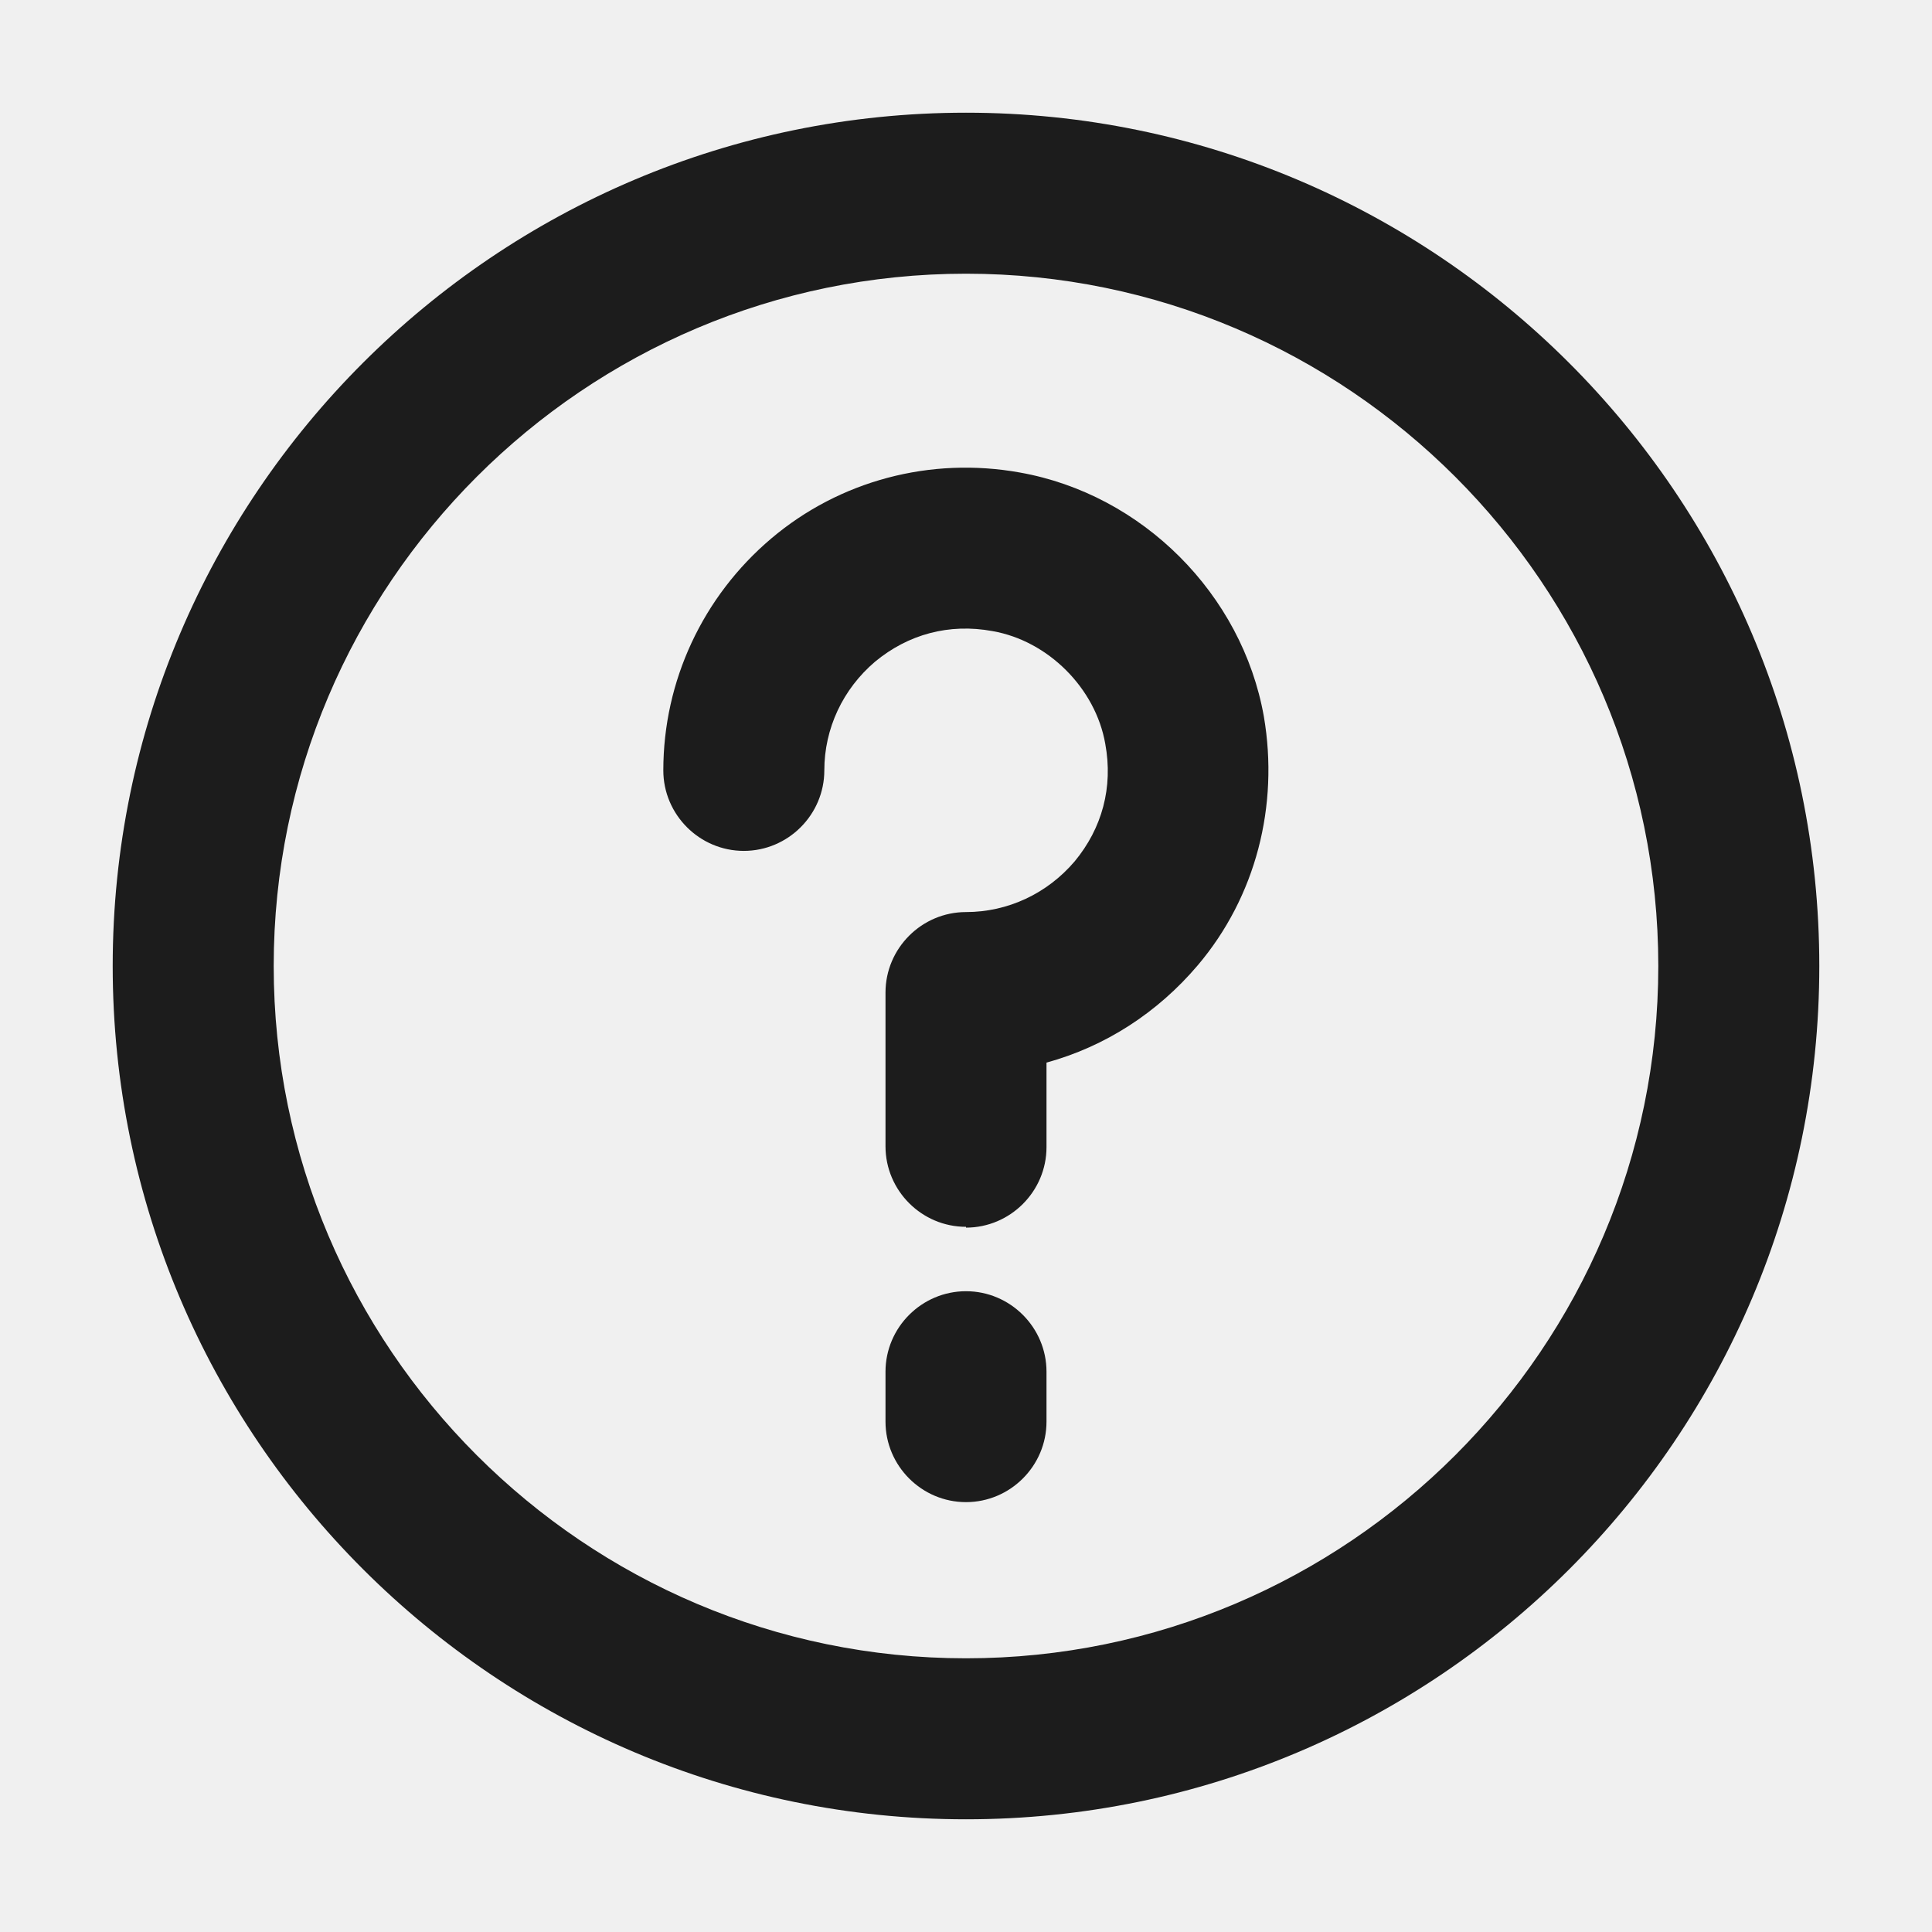
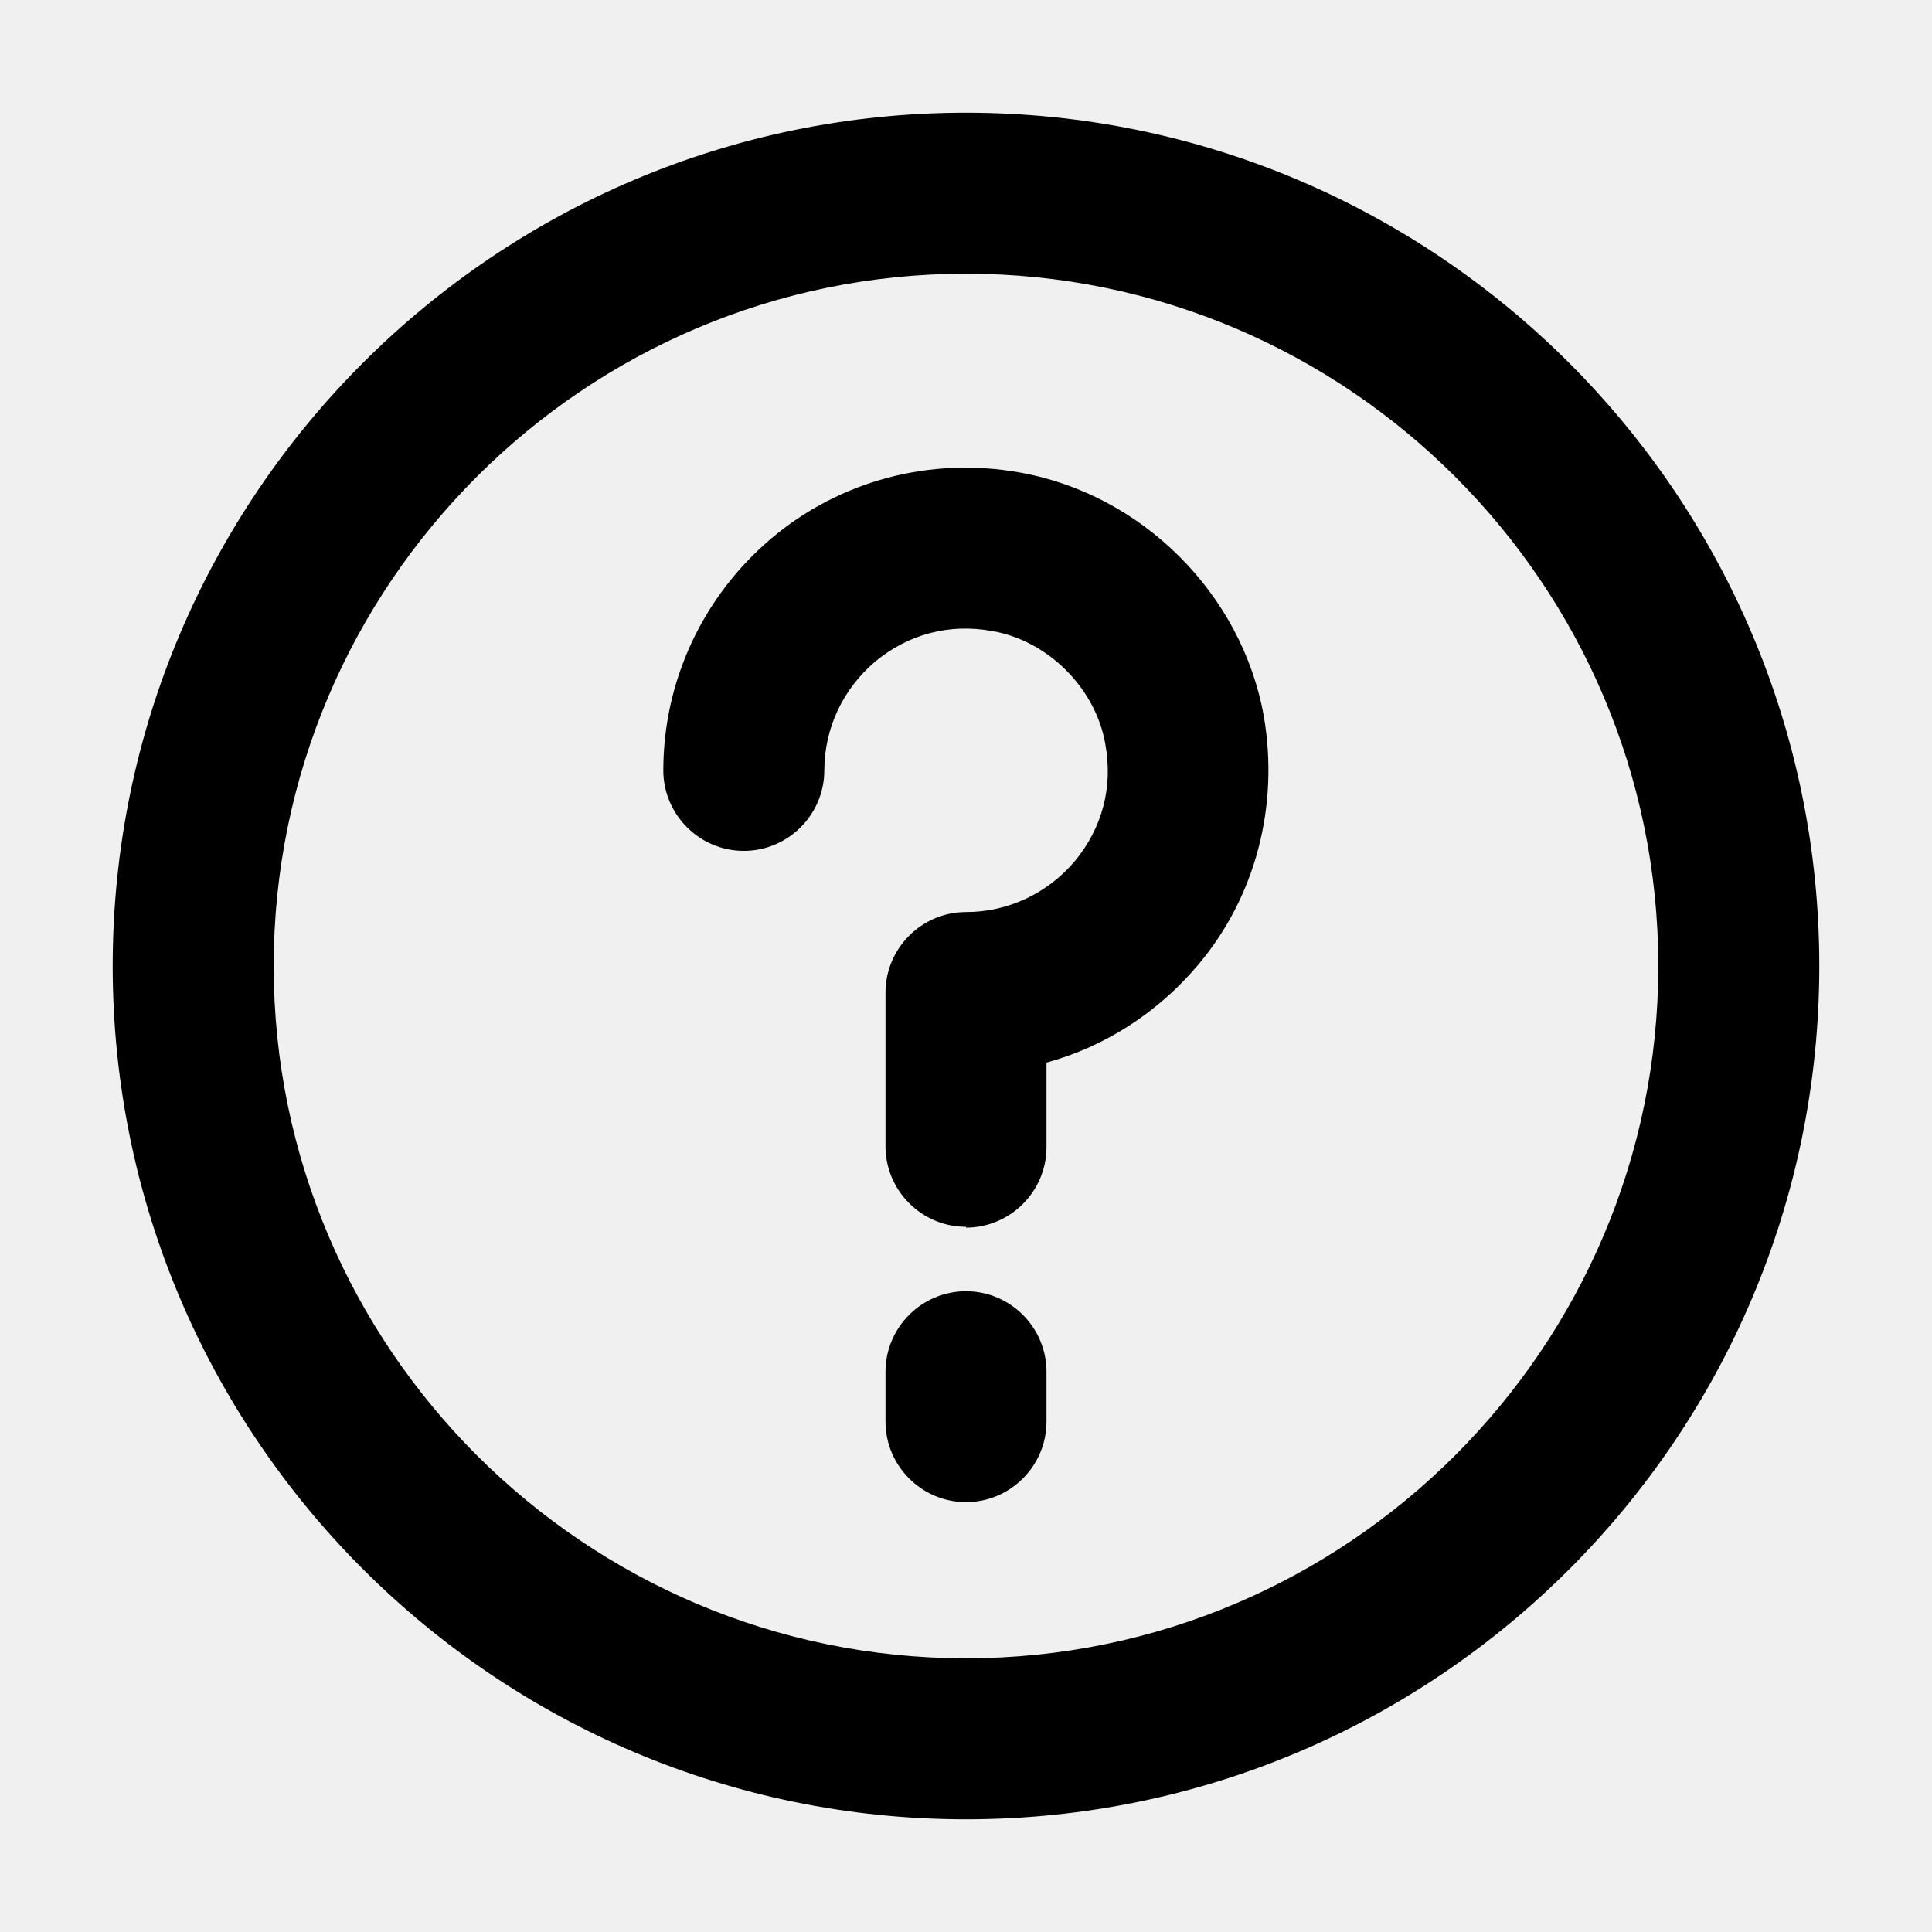
<svg xmlns="http://www.w3.org/2000/svg" width="24" height="24" fill="none" viewBox="0 0 24 24">
  <g clip-path="url(#a)">
-     <path fill="#1C1C1C" d="M12 22.6C6.16 22.6 1.4 17.85 1.4 12S6.16 1.4 12 1.4 22.6 6.15 22.6 12 17.85 22.6 12 22.6Zm0-19.2c-4.74 0-8.6 3.86-8.6 8.6s3.86 8.6 8.6 8.6 8.6-3.86 8.6-8.6-3.86-8.6-8.6-8.6Z" />
-     <path fill="#1C1C1C" d="M12 15.24c-.55 0-1-.45-1-1v-1.91c0-.55.45-1 1-1 .52 0 1.01-.23 1.35-.63.34-.41.48-.92.38-1.46-.12-.69-.71-1.28-1.4-1.4-.54-.1-1.05.04-1.46.38-.4.34-.63.83-.63 1.35 0 .55-.45 1-1 1s-1-.45-1-1c0-1.11.49-2.16 1.34-2.88.85-.72 1.98-1.02 3.09-.82 1.52.27 2.76 1.51 3.03 3.03.19 1.11-.1 2.24-.82 3.09-.5.59-1.15 1.01-1.88 1.21v1.05c0 .55-.45 1-1 1v-.01Zm0 3.42c-.55 0-1-.45-1-1v-.62c0-.55.45-1 1-1s1 .45 1 1v.62c0 .55-.45 1-1 1Z" />
+     <path fill="currentColor" d="M12 22.6C6.16 22.6 1.4 17.85 1.4 12S6.16 1.4 12 1.4 22.6 6.15 22.6 12 17.85 22.6 12 22.6Zm0-19.2c-4.74 0-8.6 3.86-8.6 8.6s3.86 8.6 8.6 8.6 8.6-3.86 8.6-8.6-3.86-8.6-8.6-8.6Z" />
+     <path fill="currentColor" d="M12 15.24c-.55 0-1-.45-1-1v-1.91c0-.55.45-1 1-1 .52 0 1.01-.23 1.35-.63.34-.41.48-.92.38-1.46-.12-.69-.71-1.28-1.4-1.4-.54-.1-1.05.04-1.46.38-.4.34-.63.83-.63 1.35 0 .55-.45 1-1 1s-1-.45-1-1c0-1.11.49-2.16 1.34-2.88.85-.72 1.98-1.02 3.09-.82 1.52.27 2.76 1.51 3.03 3.03.19 1.11-.1 2.24-.82 3.09-.5.59-1.15 1.01-1.88 1.21v1.05c0 .55-.45 1-1 1v-.01Zm0 3.42c-.55 0-1-.45-1-1v-.62c0-.55.45-1 1-1s1 .45 1 1v.62c0 .55-.45 1-1 1Z" />
  </g>
  <defs>
    <clipPath id="a">
-       <path fill="#fff" d="M0 0h24v24H0z" />
+       <path fill="currentColor" d="M0 0h24v24H0z" />
    </clipPath>
  </defs>
</svg>
